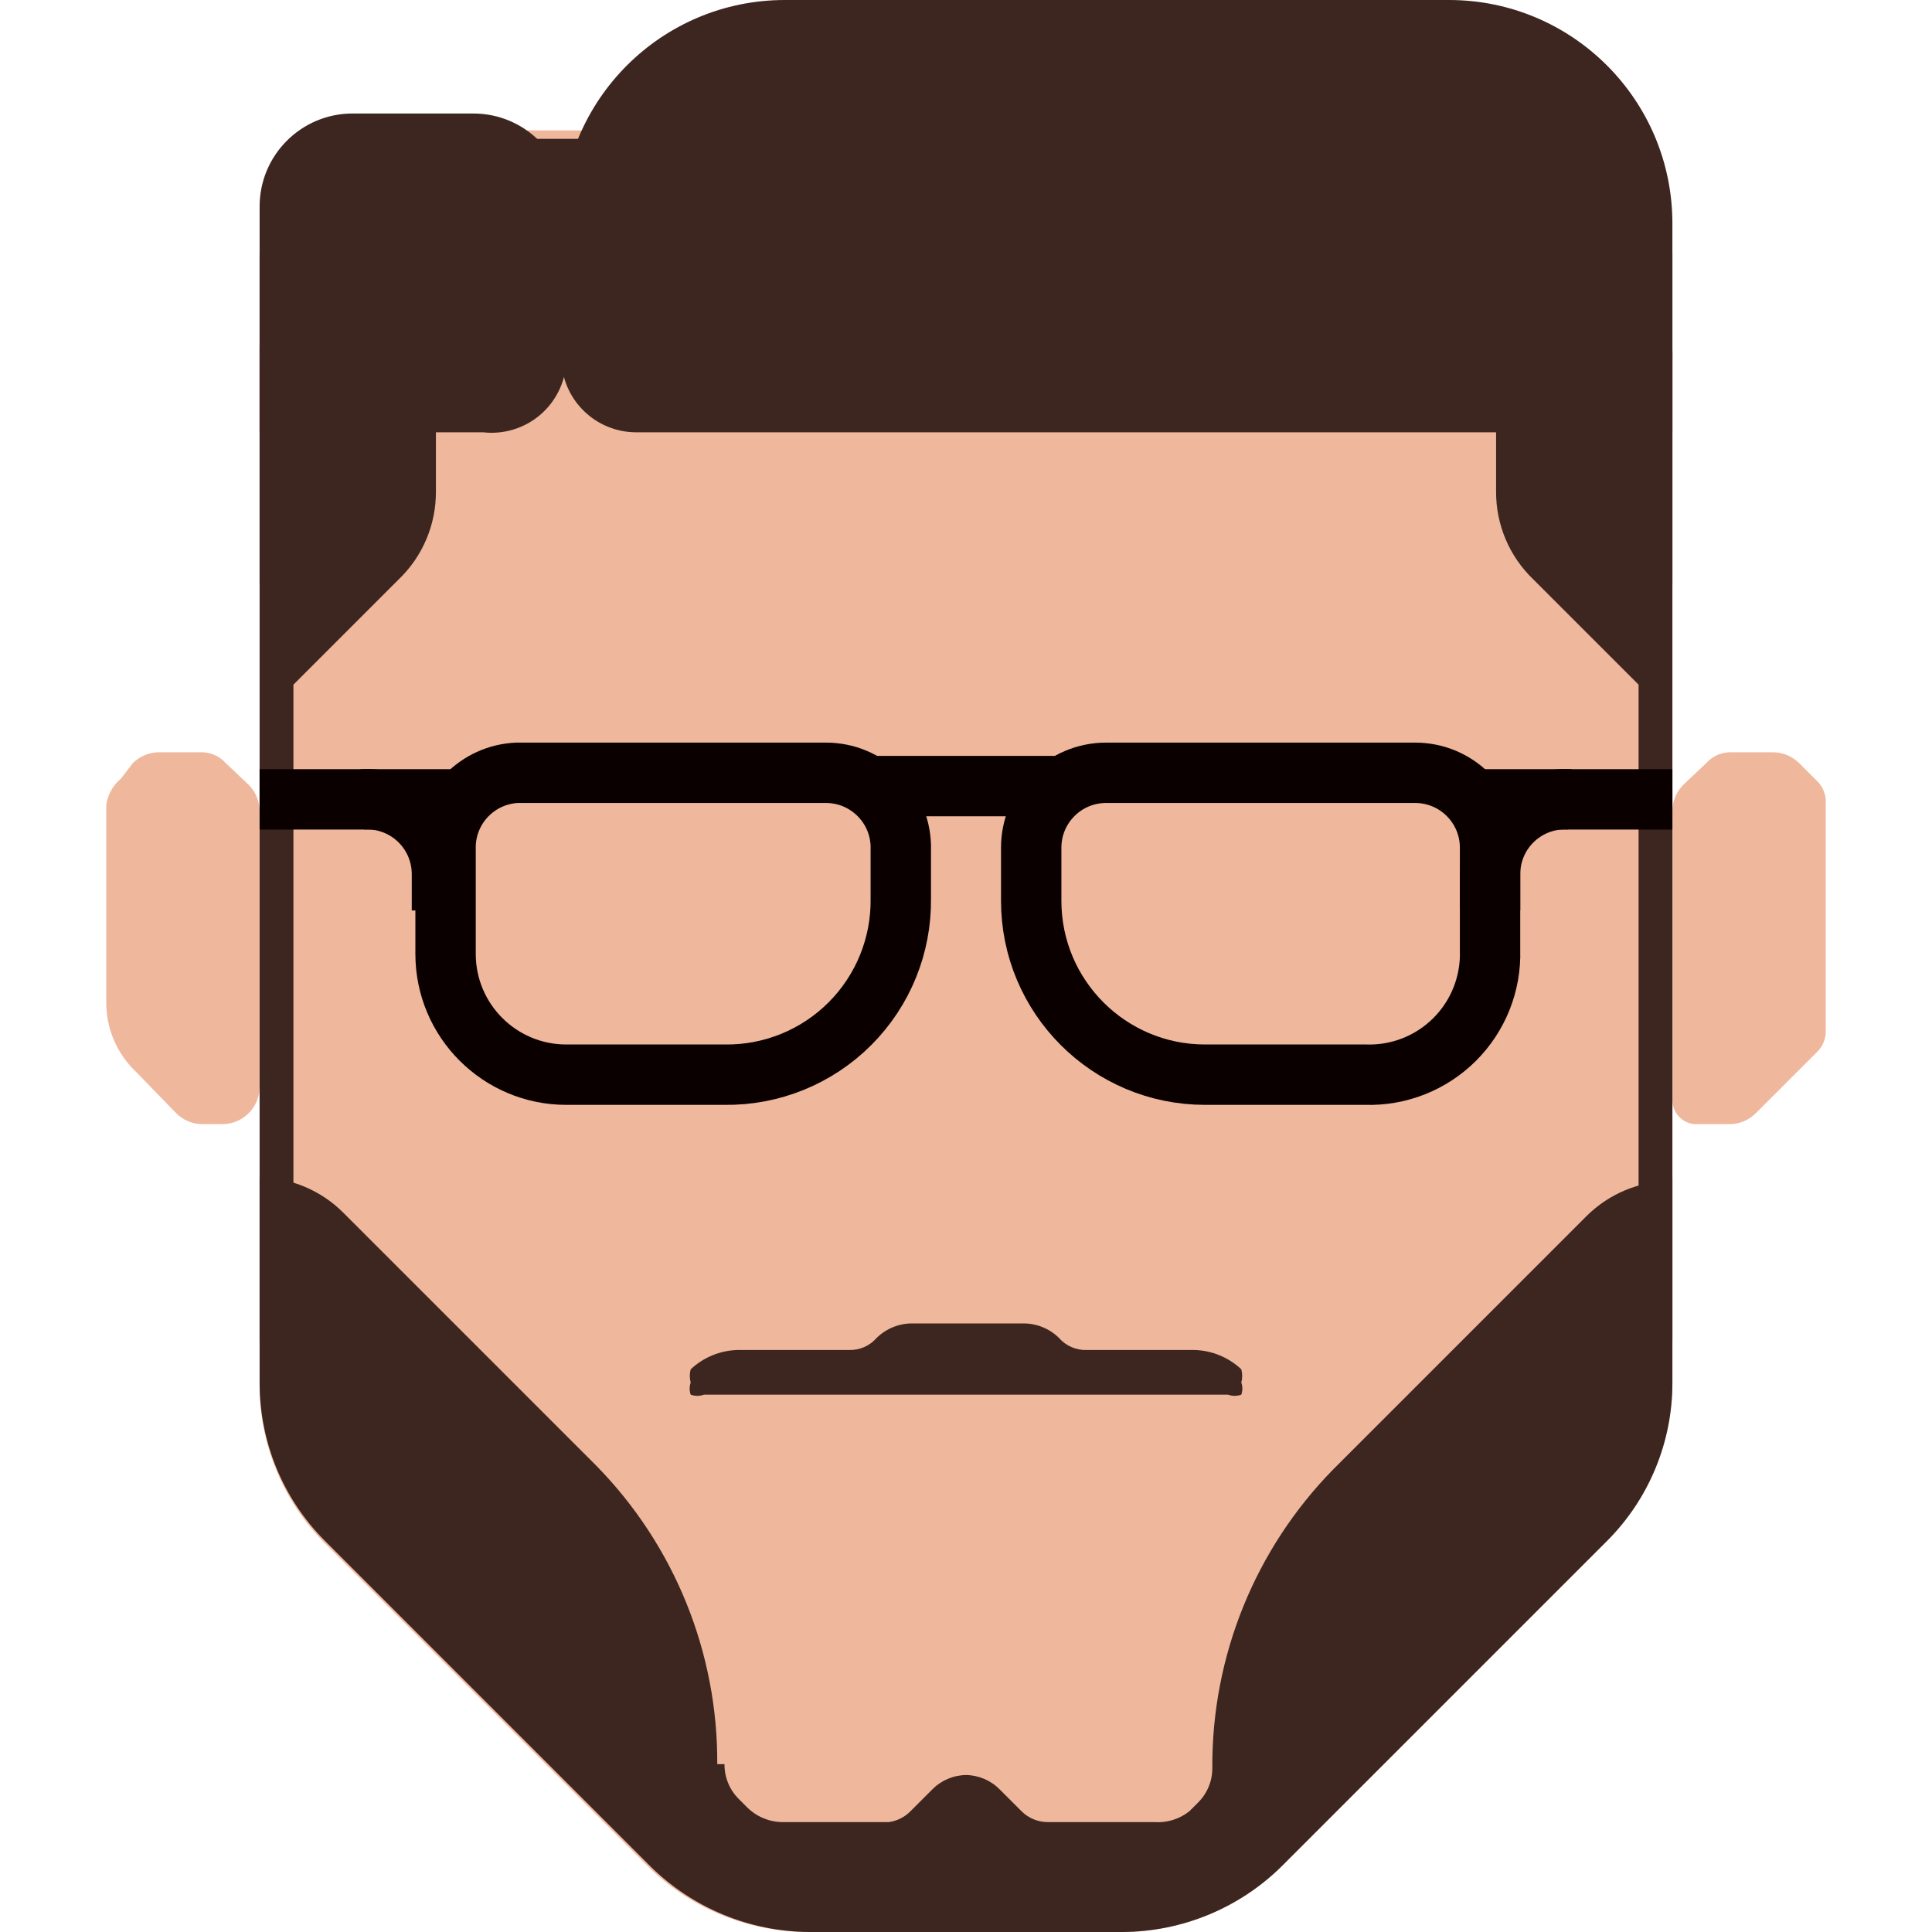
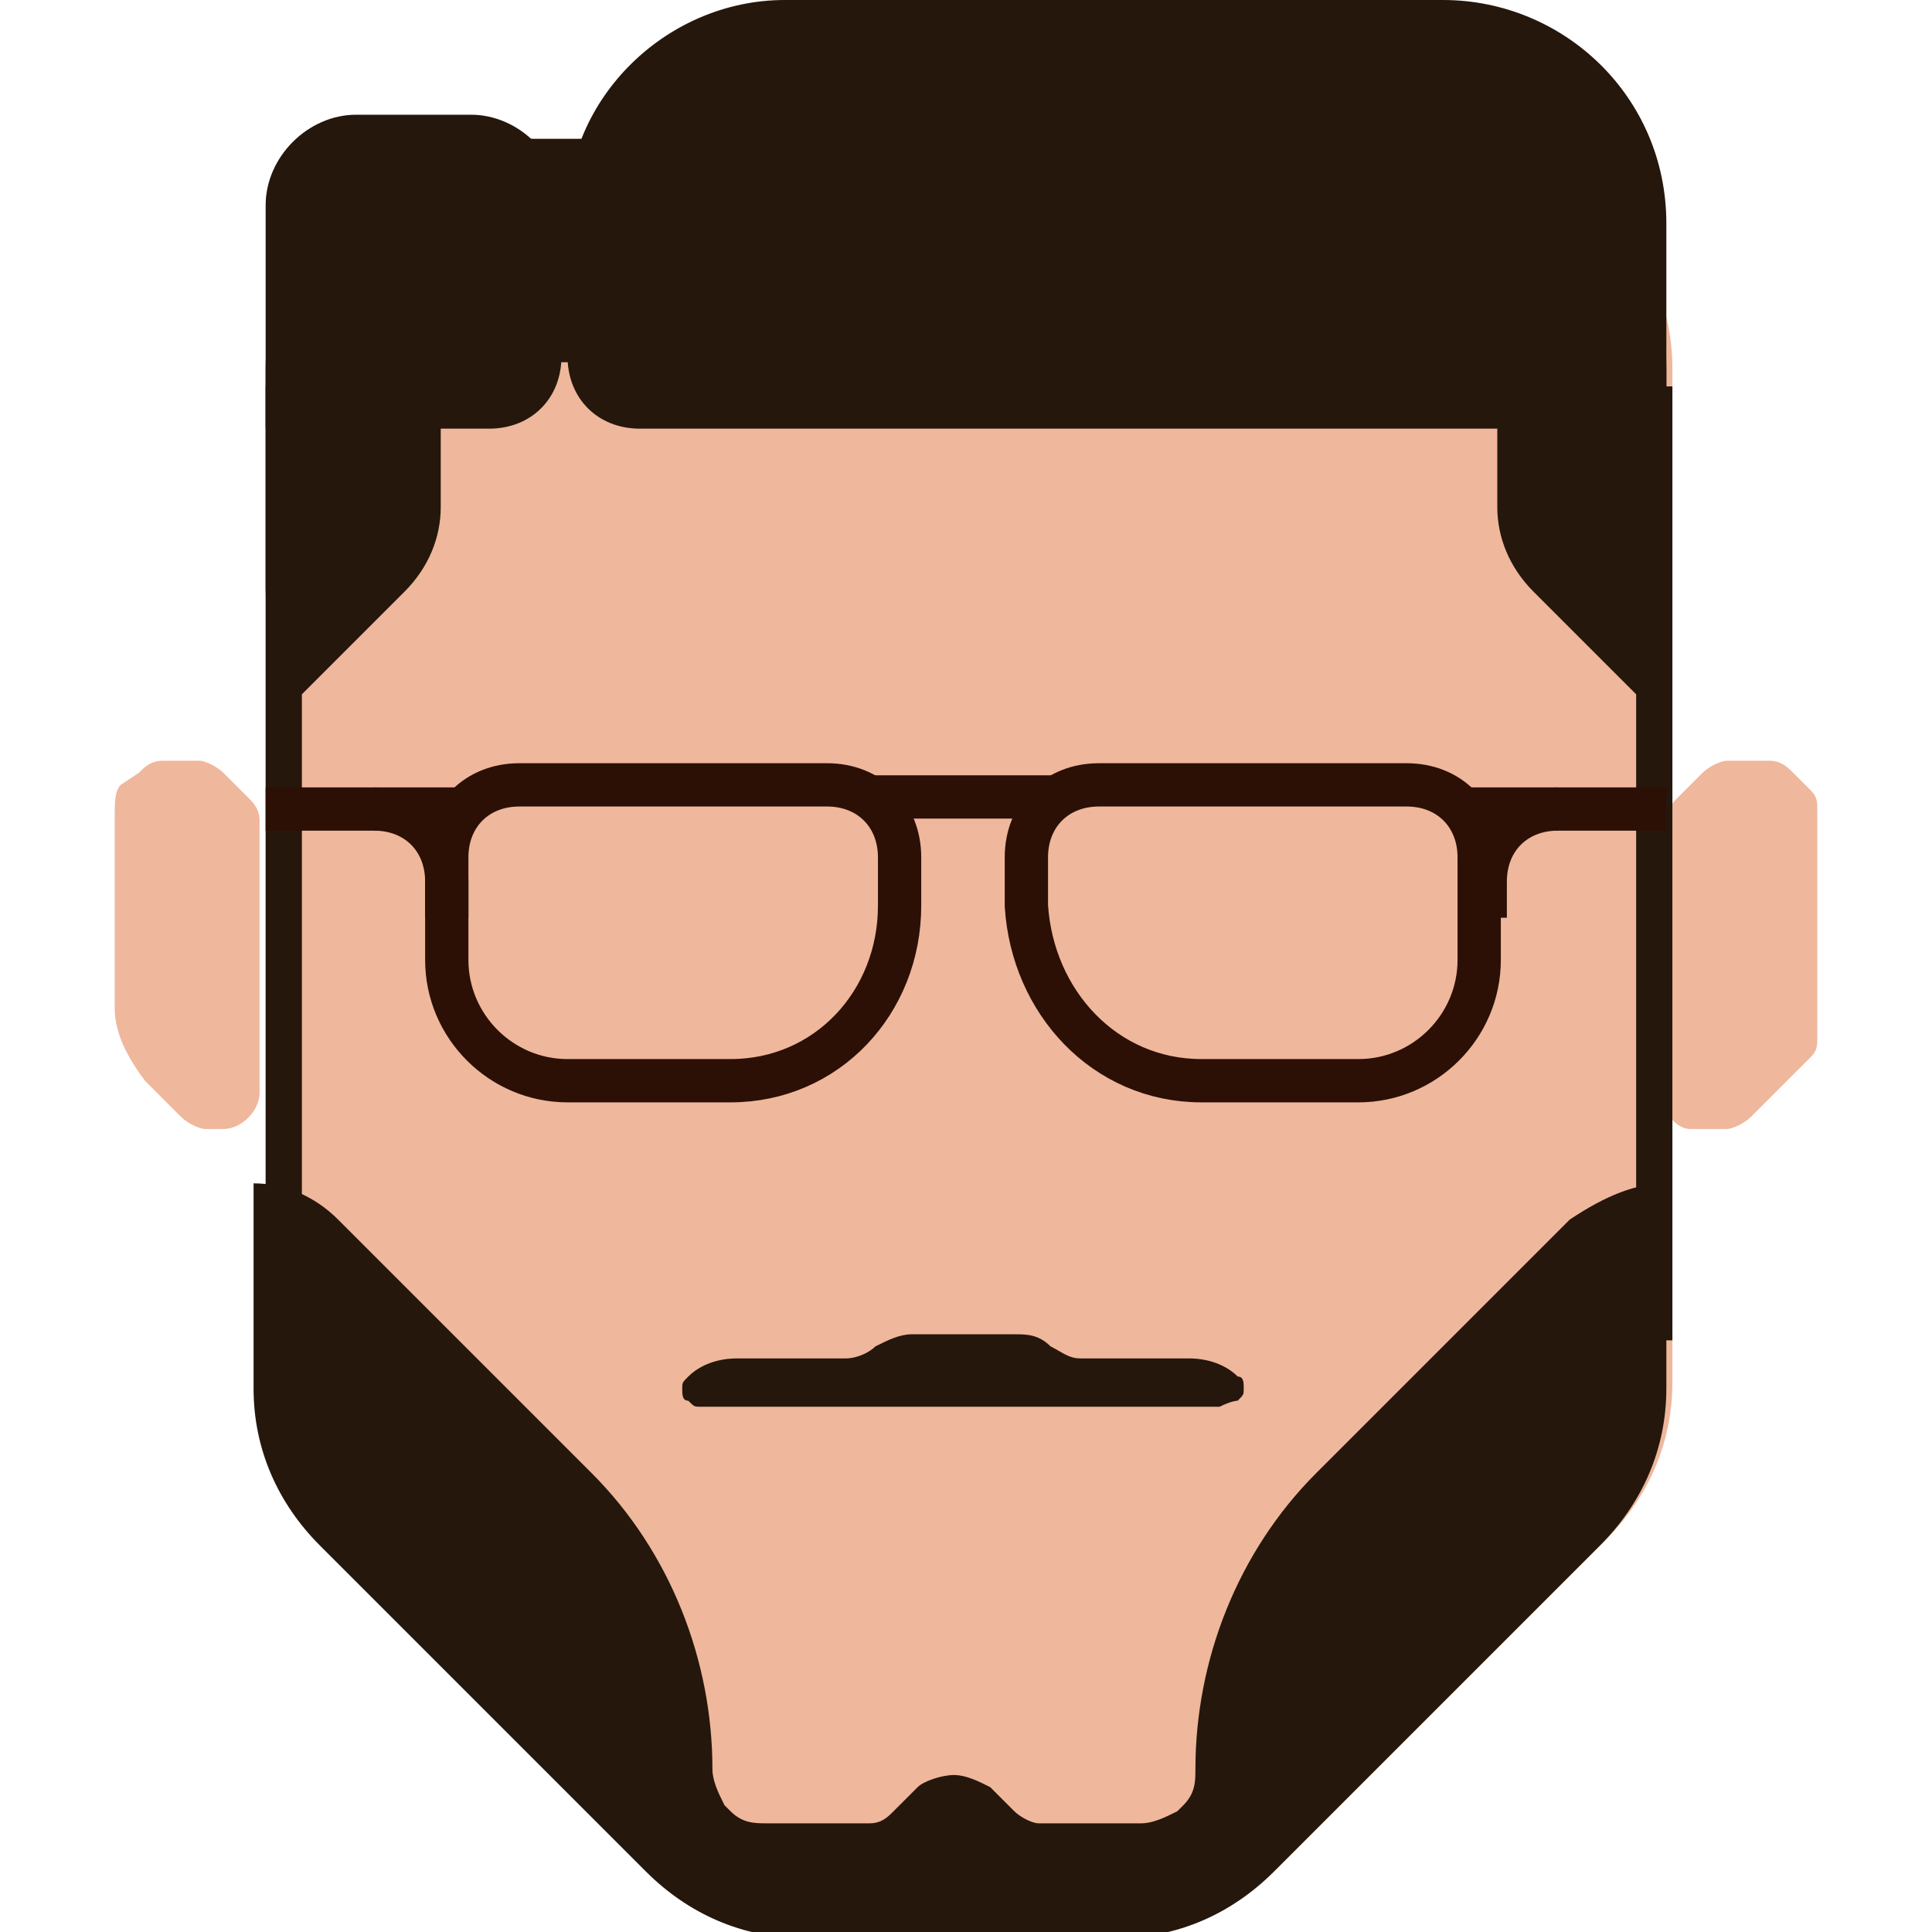
- <svg xmlns="http://www.w3.org/2000/svg" viewBox="0 0 16 16">
-   <defs>
-     <style>.cls-1{fill:#efb79c;}.cls-2{fill:#3d261f;}.cls-3{fill:none;stroke:#0a0000;stroke-miterlimit:10;stroke-width:0.5px;}</style>
-   </defs>
-   <g id="Favicon">
-     <g id="shawn">
-       <path id="face" class="cls-1" d="M10.61,15.46l2.7-2.7a1.85,1.85,0,0,0,.54-1.31V3a1.83,1.83,0,0,0-.54-1.31l-.05,0A1.85,1.85,0,0,0,12,1.08H4.05a1.85,1.85,0,0,0-1.31.54l-.05,0A1.83,1.83,0,0,0,2.15,3v8.47a1.85,1.85,0,0,0,.54,1.31l2.7,2.7A1.89,1.89,0,0,0,6.7,16H9.3A1.89,1.89,0,0,0,10.61,15.46Z" />
-       <g id="ears">
-         <path id="rightEar" class="cls-1" d="M.88,6.67V8.3a.79.79,0,0,0,.25.58l.33.34a.31.31,0,0,0,.22.09h.16A.31.31,0,0,0,2.15,9V6.72a.31.31,0,0,0-.09-.22l-.19-.18a.27.27,0,0,0-.21-.09H1.32a.31.31,0,0,0-.22.09L1,6.45A.34.34,0,0,0,.88,6.67Z" />
-         <path id="leftEar" class="cls-1" d="M15.12,6.62V8.56a.25.25,0,0,1-.06.14l-.52.52a.31.31,0,0,1-.22.09h-.26a.2.2,0,0,1-.21-.2V6.72a.31.31,0,0,1,.09-.22l.19-.18a.27.27,0,0,1,.21-.09h.34a.31.31,0,0,1,.22.09l.16.16A.25.25,0,0,1,15.12,6.62Z" />
+ <svg xmlns="http://www.w3.org/2000/svg" version="1.1" id="Layer_1" x="0px" y="0px" viewBox="0 0 32 32" style="enable-background:new 0 0 32 32;" xml:space="preserve">
+   <style type="text/css">
+ 	.st0{fill:#EFB79C;}
+ 	.st1{fill:#25170C;}
+ 	.st2{fill:none;stroke:#2C1006;stroke-width:0.717;stroke-miterlimit:10;}
+ </style>
+   <g>
+     <path id="face" class="st0" d="M21.2,30.9l5.4-5.4c0.7-0.7,1.1-1.6,1.1-2.6V6.1c0-1-0.4-1.9-1.1-2.6l-0.1-0.1   c-0.7-0.7-1.6-1.1-2.6-1.1H8.1c-1,0-1.9,0.4-2.6,1.1L5.5,3.5C4.8,4.2,4.4,5.1,4.4,6.1V23c0,1,0.4,1.9,1.1,2.6l5.4,5.4   c0.7,0.7,1.6,1.1,2.6,1.1h5.2C19.6,32,20.5,31.6,21.2,30.9L21.2,30.9z" />
+     <g id="ears">
+       <path id="rightEar" class="st0" d="M1.9,13.5v3.2c0,0.4,0.2,0.8,0.5,1.2L3,18.5c0.1,0.1,0.3,0.2,0.4,0.2h0.3    c0.3,0,0.6-0.3,0.6-0.6v-4.5c0-0.2-0.1-0.3-0.2-0.4l-0.4-0.4c-0.1-0.1-0.3-0.2-0.4-0.2H2.7c-0.2,0-0.3,0.1-0.4,0.2L2,13    C1.9,13.1,1.9,13.3,1.9,13.5z" />
+       <path id="leftEar" class="st0" d="M30.1,13.4v3.8c0,0.1,0,0.2-0.1,0.3l-1,1c-0.1,0.1-0.3,0.2-0.4,0.2H28c-0.2,0-0.4-0.2-0.4-0.4    v-4.7c0-0.2,0.1-0.3,0.2-0.4l0.4-0.4c0.1-0.1,0.3-0.2,0.4-0.2h0.7c0.2,0,0.3,0.1,0.4,0.2l0.3,0.3C30.1,13.2,30.1,13.3,30.1,13.4    L30.1,13.4z" />
+     </g>
+     <g id="hair">
+       <path id="hairMain" class="st1" d="M27.6,6.1v3.7c0-1-0.4-1.9-1.1-2.6l-0.1-0.1c-0.7-0.7-1.6-1.1-2.6-1.1H8.1    c-1,0-1.9,0.4-2.6,1.1L5.5,7.3C4.8,7.9,4.4,8.9,4.4,9.9V6.1c0-1,0.4-1.9,1.1-2.6l0.1-0.1c0.7-0.7,1.6-1.1,2.6-1.1h15.7    c1,0,1.9,0.4,2.6,1.1l0.1,0.1C27.2,4.2,27.6,5.1,27.6,6.1z" />
+       <g id="sideburns">
+         <path id="rightSideburn" class="st1" d="M4.9,6.4H4.4v15.8h0.6V11.5l1.7-1.7c0.4-0.4,0.6-0.9,0.6-1.4V6.4H4.9z" />
+         <path id="leftSideburn" class="st1" d="M27.1,6.4h0.6v15.8h-0.6V11.5l-1.7-1.7c-0.4-0.4-0.6-0.9-0.6-1.4V6.4H27.1z" />
      </g>
-       <g id="hair">
-         <path id="hairMain" class="cls-2" d="M13.85,3V4.86a1.87,1.87,0,0,0-.54-1.31l-.05,0A1.85,1.85,0,0,0,12,3H4.05a1.85,1.85,0,0,0-1.31.54l-.05,0a1.87,1.87,0,0,0-.54,1.31V3a1.87,1.87,0,0,1,.54-1.31l.05,0a1.85,1.85,0,0,1,1.31-.54H12a1.85,1.85,0,0,1,1.31.54l.05,0A1.87,1.87,0,0,1,13.85,3Z" />
-         <path id="rightSideburn" class="cls-2" d="M2.43,2.1H2.15v9h.28V5.67L3.3,4.8a1,1,0,0,0,.31-.73v-2Z" />
-         <path id="leftSideburn" class="cls-2" d="M13.57,2.1h.28v9h-.28V5.67L12.7,4.8a1,1,0,0,1-.31-.73v-2Z" />
-         <path id="beard" class="cls-2" d="M13.85,9.75v1.7a1.85,1.85,0,0,1-.54,1.31l-2.7,2.7A1.89,1.89,0,0,1,9.3,16H6.7a1.89,1.89,0,0,1-1.31-.54l-2.7-2.7a1.85,1.85,0,0,1-.54-1.31V9.75h0a1,1,0,0,1,.69.29l2.1,2.1a3.5,3.5,0,0,1,1,2.47H6a.4.4,0,0,0,.12.29l.07.07a.42.42,0,0,0,.29.12h.88A.31.31,0,0,0,7.54,15l.18-.18A.4.4,0,0,1,8,14.7H8a.4.4,0,0,1,.28.12l.18.18a.31.31,0,0,0,.22.09h.88A.42.42,0,0,0,9.85,15l.07-.07a.4.4,0,0,0,.12-.29h0a3.5,3.5,0,0,1,1-2.47l2.1-2.1a1,1,0,0,1,.69-.29Z" />
-         <path id="leftHair" class="cls-2" d="M6.5,0H12a1.85,1.85,0,0,1,1.85,1.85V3.58a0,0,0,0,1,0,0H5.26A.62.62,0,0,1,4.65,3V1.85A1.85,1.85,0,0,1,6.5,0Z" />
-         <path id="rightHair" class="cls-2" d="M2.92.94h1a.77.77,0,0,1,.77.77V3A.62.62,0,0,1,4,3.58H2.15a0,0,0,0,1,0,0V1.71A.77.77,0,0,1,2.92.94Z" />
-         <path id="moustache" class="cls-2" d="M10.28,11.55h0a.15.15,0,0,0,0-.1h0a.21.21,0,0,0,0-.11h0a.59.59,0,0,0-.39-.16H9a.29.29,0,0,1-.23-.1h0a.42.42,0,0,0-.3-.12H7.56a.42.42,0,0,0-.3.12h0a.29.29,0,0,1-.23.1H6.11a.59.59,0,0,0-.39.16h0a.21.21,0,0,0,0,.11h0a.15.15,0,0,0,0,.1h0a.16.16,0,0,0,.11,0h4.34A.16.16,0,0,0,10.28,11.55Z" />
+       <path id="beard" class="st1" d="M27.6,19.6V23c0,1-0.4,1.9-1.1,2.6l-5.4,5.4c-0.7,0.7-1.6,1.1-2.6,1.1h-5.2c-1,0-1.9-0.4-2.6-1.1    l-5.4-5.4c-0.7-0.7-1.1-1.6-1.1-2.6v-3.4c0.5,0,1,0.2,1.4,0.6l4.2,4.2c1.3,1.3,2,3.1,2,4.9c0,0.2,0.1,0.4,0.2,0.6l0.1,0.1    c0.2,0.2,0.4,0.2,0.6,0.2h1.7c0.2,0,0.3-0.1,0.4-0.2l0.4-0.4c0.1-0.1,0.4-0.2,0.6-0.2c0.2,0,0.4,0.1,0.6,0.2l0.4,0.4    c0.1,0.1,0.3,0.2,0.4,0.2h1.7c0.2,0,0.4-0.1,0.6-0.2l0.1-0.1c0.2-0.2,0.2-0.4,0.2-0.6c0-1.8,0.7-3.6,2-4.9l4.2-4.2    C26.6,19.8,27.1,19.6,27.6,19.6L27.6,19.6z" />
+       <g id="hairMains">
+         <path id="leftHair" class="st1" d="M13,0h10.9c2,0,3.7,1.6,3.7,3.7v3.4H10.6c-0.7,0-1.2-0.5-1.2-1.2V3.7C9.3,1.7,11,0,13,0z" />
+         <path id="rightHair" class="st1" d="M5.9,1.9h1.9c0.8,0,1.5,0.7,1.5,1.5v2.5c0,0.7-0.5,1.2-1.2,1.2H4.4V3.4     C4.4,2.6,5.1,1.9,5.9,1.9L5.9,1.9z" />
      </g>
-       <g id="glasses">
-         <g id="lenses">
-           <path id="rightLens" class="cls-3" d="M4.28,6.4H6.84A.62.62,0,0,1,7.46,7v.44A1.44,1.44,0,0,1,6,8.9H4.69a1,1,0,0,1-1-1V7A.62.62,0,0,1,4.28,6.4Z" />
-           <path id="leftLens" class="cls-3" d="M9.57,6.4H10.9a1.44,1.44,0,0,1,1.44,1.44v.44a.62.62,0,0,1-.62.62H9.16a.62.62,0,0,1-.62-.62V7.43A1,1,0,0,1,9.57,6.4Z" transform="translate(20.88 15.3) rotate(-180)" />
-         </g>
-         <g id="arms">
-           <line id="rightArm" class="cls-3" x1="2.15" y1="6.62" x2="3.81" y2="6.62" />
-           <line id="leftArm" class="cls-3" x1="13.85" y1="6.62" x2="12.19" y2="6.62" />
-         </g>
-         <g id="bendyPartsArms">
-           <path id="rightBendy" class="cls-3" d="M3.66,7.54v-.3A.62.62,0,0,0,3,6.62H3" />
-           <path id="leftBendy" class="cls-3" d="M12.34,7.54v-.3A.62.62,0,0,1,13,6.62h0" />
-         </g>
-         <line id="bridge" class="cls-3" x1="8.8" y1="6.51" x2="7.2" y2="6.51" />
+       <path id="moustache" class="st1" d="M20.5,23.2c0.1-0.1,0.1-0.1,0.1-0.2c0-0.1,0-0.2-0.1-0.2c-0.2-0.2-0.5-0.3-0.8-0.3h-1.8    c-0.2,0-0.3-0.1-0.5-0.2c-0.2-0.2-0.4-0.2-0.6-0.2h-1.7c-0.2,0-0.4,0.1-0.6,0.2c-0.1,0.1-0.3,0.2-0.5,0.2h-1.8    c-0.3,0-0.6,0.1-0.8,0.3c-0.1,0.1-0.1,0.1-0.1,0.2c0,0.1,0,0.2,0.1,0.2c0.1,0.1,0.1,0.1,0.2,0.1h8.6    C20.4,23.2,20.5,23.2,20.5,23.2z" />
+     </g>
+     <g id="glasses">
+       <g id="lenses">
+         <path id="rightLens" class="st2" d="M12.1,17.9H9.4c-1.1,0-2-0.9-2-2v-1.7c0-0.7,0.5-1.2,1.2-1.2h5.1c0.7,0,1.2,0.5,1.2,1.2V15     C14.9,16.6,13.7,17.9,12.1,17.9z" />
+         <path id="leftLens" class="st2" d="M19.9,17.9h2.6c1.1,0,2-0.9,2-2v-1.7c0-0.7-0.5-1.2-1.2-1.2h-5.1c-0.7,0-1.2,0.5-1.2,1.2V15     C17.1,16.6,18.3,17.9,19.9,17.9z" />
      </g>
+       <g id="arms">
+         <path id="rightArm" class="st2" d="M4.4,13.4h3.3" />
+         <path id="leftArm" class="st2" d="M27.6,13.4h-3.3" />
+       </g>
+       <g id="bendyPartsArms">
+         <path id="rightBendy" class="st2" d="M7.4,15.2v-0.6c0-0.7-0.5-1.2-1.2-1.2h0" />
+         <path id="leftBendy" class="st2" d="M24.6,15.2v-0.6c0-0.7,0.5-1.2,1.2-1.2h0" />
+       </g>
+       <path id="bridge" class="st2" d="M17.6,13.2h-3.2" />
    </g>
  </g>
</svg>
